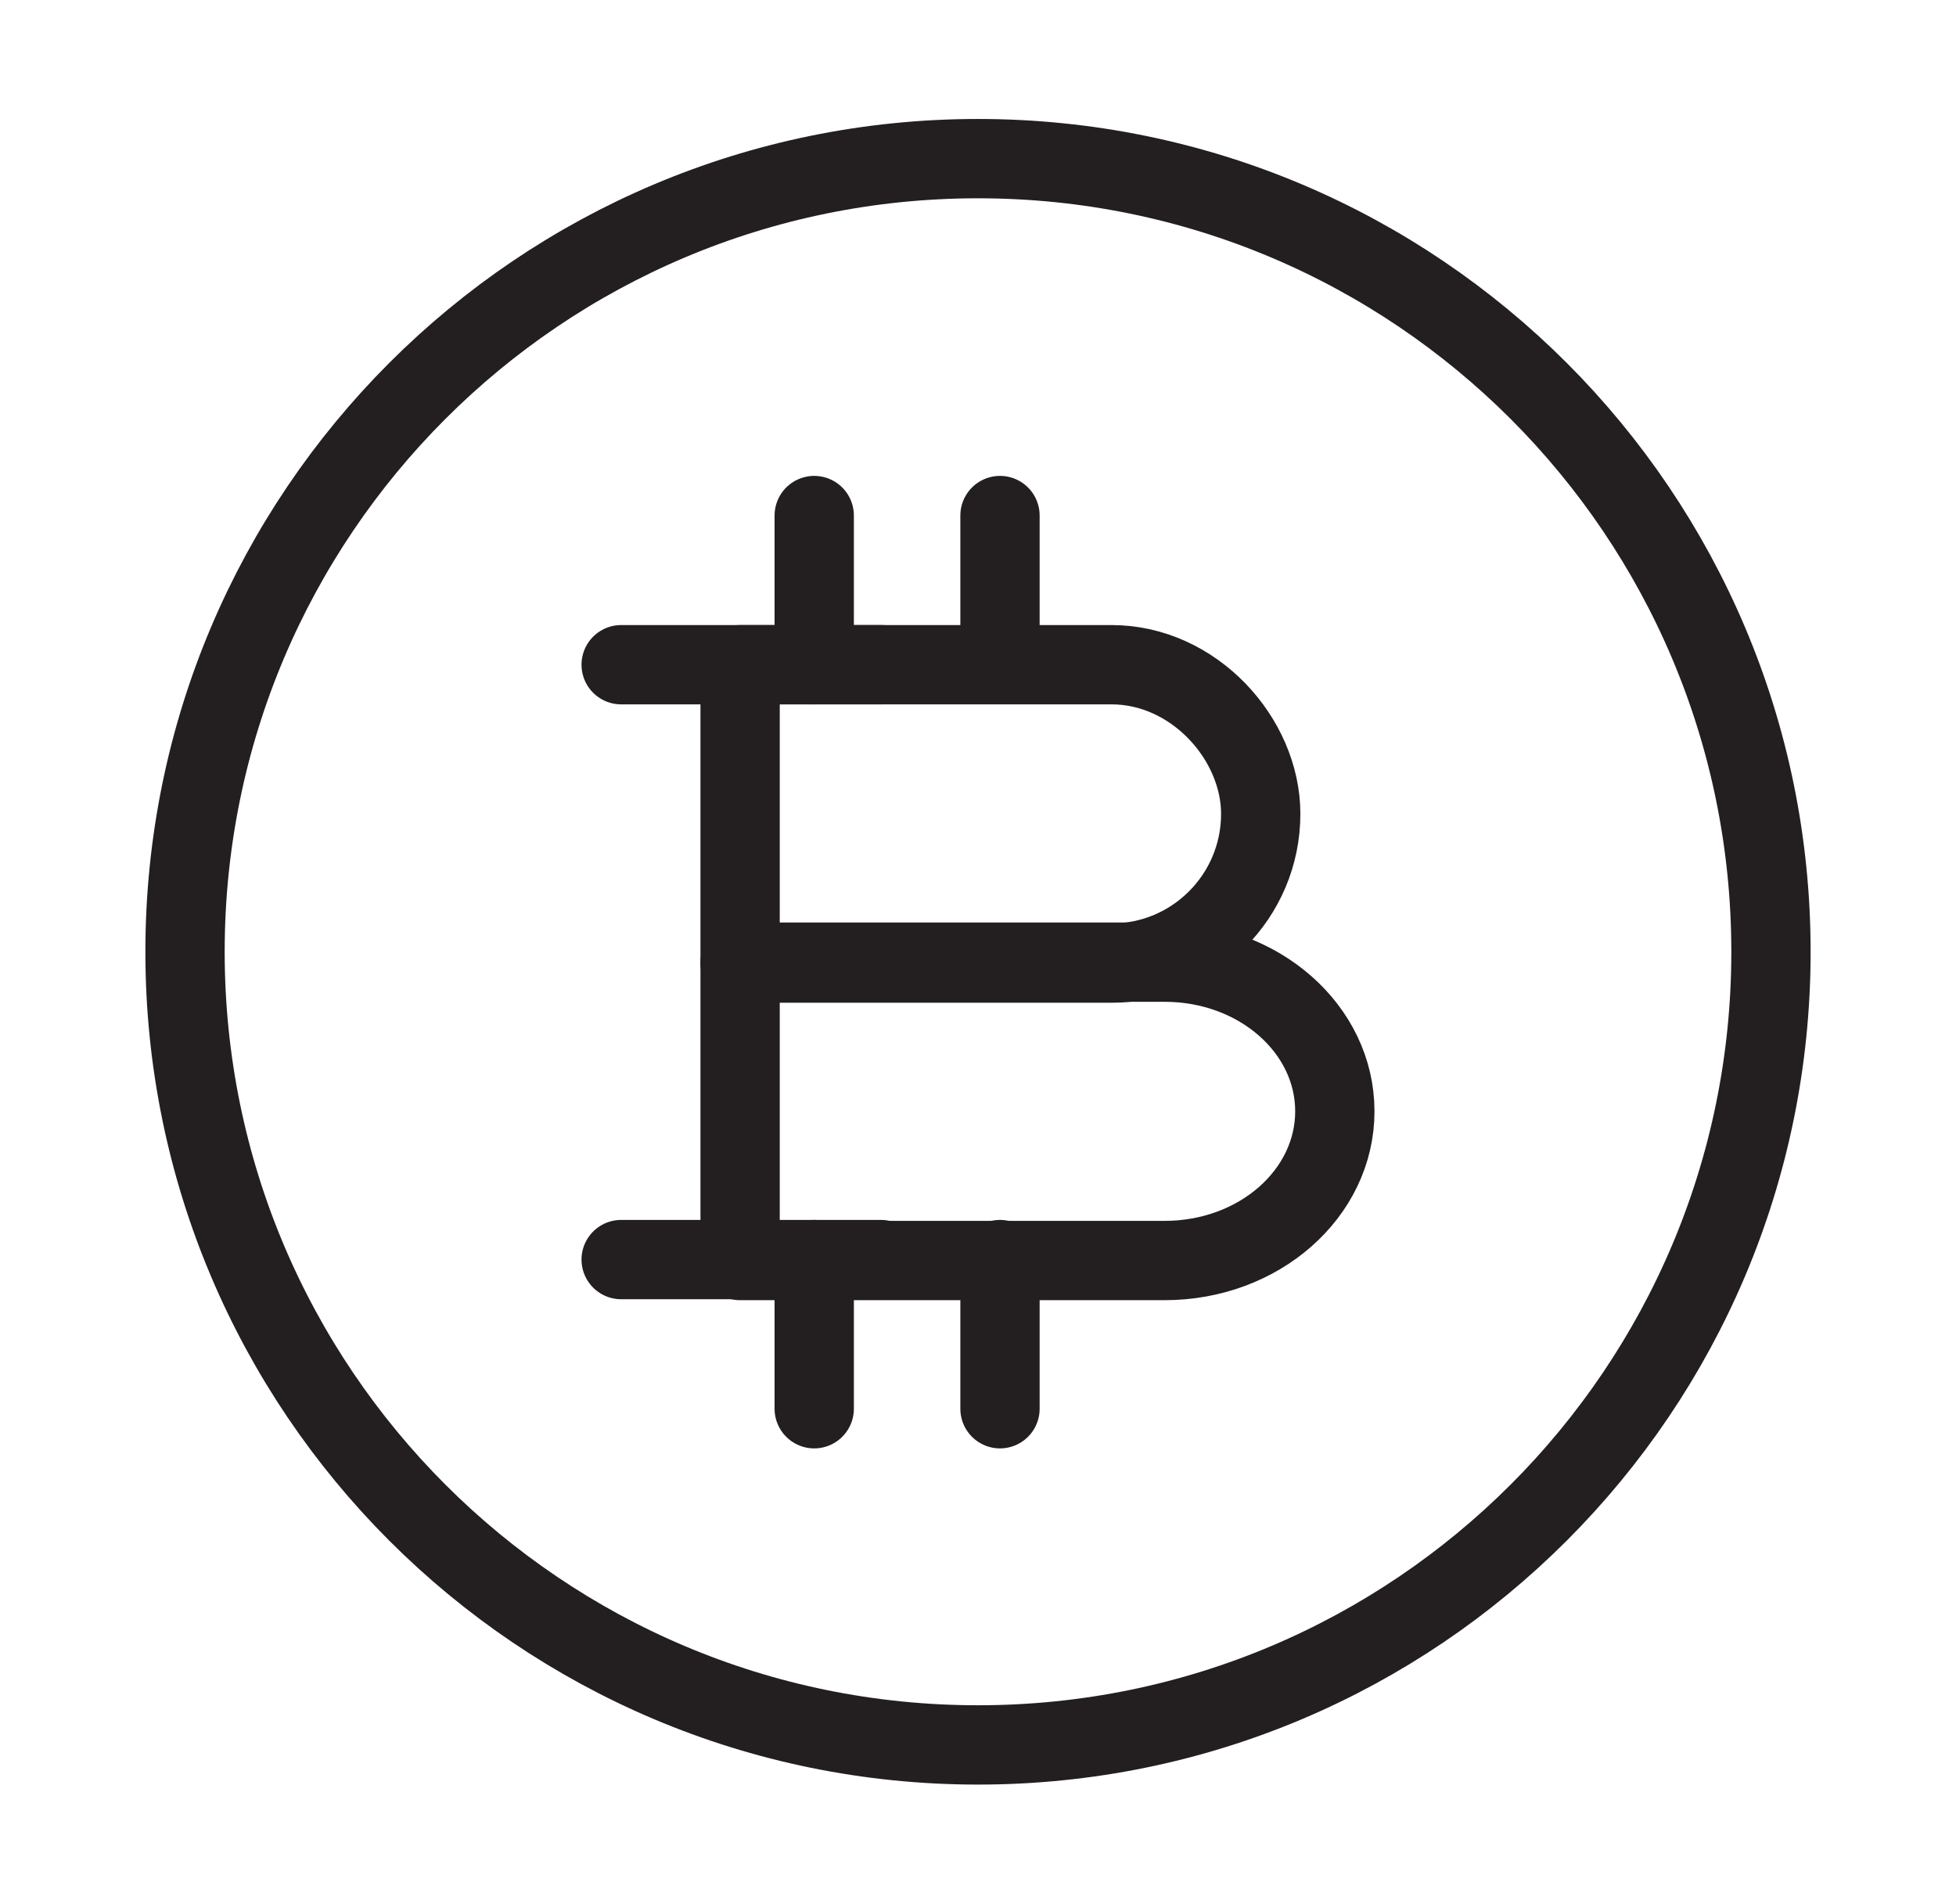
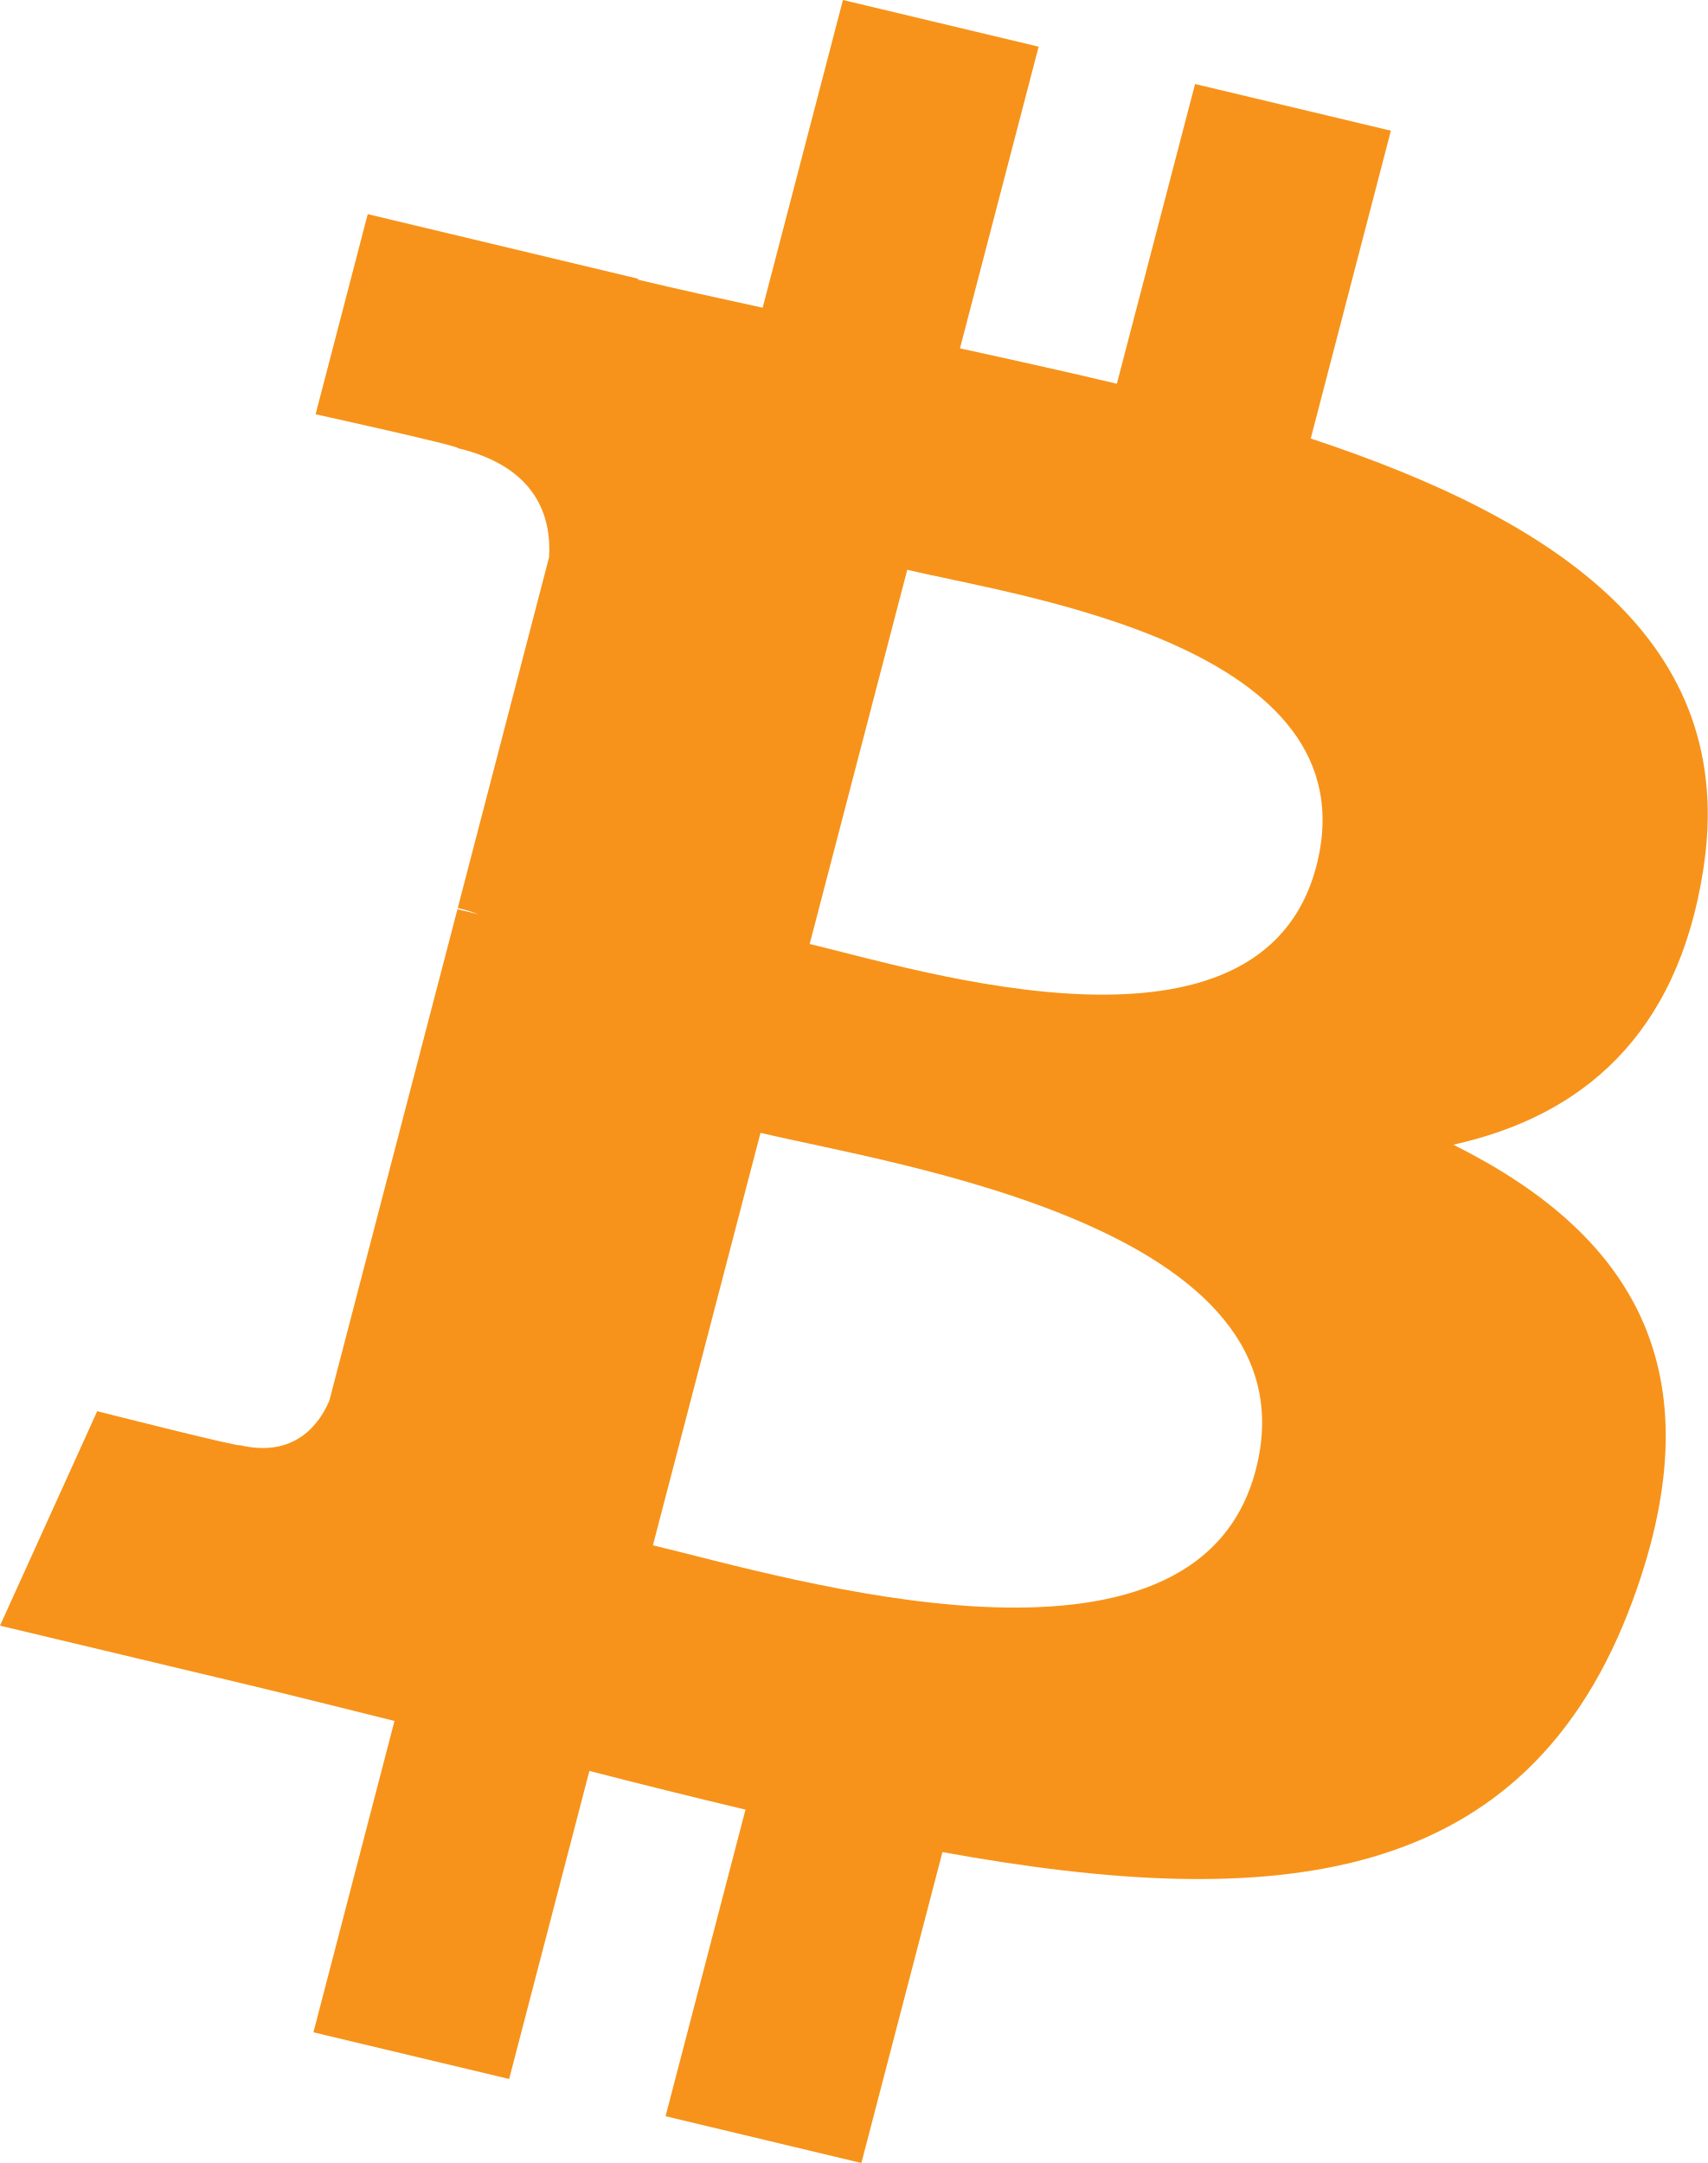
- <svg xmlns="http://www.w3.org/2000/svg" width="37" height="36" viewBox="0 0 37 36" fill="none">
-   <path d="M14 12.571H21.027C22.585 12.571 23.848 13.973 23.848 15.392C23.848 16.95 22.585 18.214 21.027 18.214H14V12.571Z" stroke="#231F20" stroke-width="1.5" stroke-miterlimit="10" stroke-linecap="round" stroke-linejoin="round" />
-   <path d="M14 18.196H22.031C23.814 18.196 25.25 19.46 25.25 21.017C25.25 22.575 23.814 23.839 22.031 23.839H14V18.196Z" stroke="#231F20" stroke-width="1.5" stroke-miterlimit="10" stroke-linecap="round" stroke-linejoin="round" />
-   <path d="M18.916 23.821V26.642" stroke="#231F20" stroke-width="1.5" stroke-miterlimit="10" stroke-linecap="round" stroke-linejoin="round" />
-   <path d="M15.402 23.821V26.642" stroke="#231F20" stroke-width="1.5" stroke-miterlimit="10" stroke-linecap="round" stroke-linejoin="round" />
-   <path d="M18.916 9.75V12.571" stroke="#231F20" stroke-width="1.5" stroke-miterlimit="10" stroke-linecap="round" stroke-linejoin="round" />
-   <path d="M15.402 9.75V12.571" stroke="#231F20" stroke-width="1.5" stroke-miterlimit="10" stroke-linecap="round" stroke-linejoin="round" />
-   <path d="M16.665 12.571H11.75" stroke="#231F20" stroke-width="1.5" stroke-miterlimit="10" stroke-linecap="round" stroke-linejoin="round" />
-   <path d="M16.665 23.821H11.75" stroke="#231F20" stroke-width="1.5" stroke-miterlimit="10" stroke-linecap="round" stroke-linejoin="round" />
-   <path d="M18.5 33C26.784 33 33.5 26.284 33.5 18C33.5 9.716 26.784 3 18.5 3C10.216 3 3.5 9.716 3.5 18C3.5 26.284 10.216 33 18.5 33Z" stroke="#231F20" stroke-width="1.5" stroke-miterlimit="10" />
+ <svg xmlns="http://www.w3.org/2000/svg" width="15" height="19" viewBox="0 0 15 19" fill="none">
+   <path d="M14.961 7.638C15.273 5.642 13.684 4.569 11.513 3.852L12.217 1.148L10.497 0.738L9.81 3.371C9.358 3.263 8.894 3.161 8.432 3.06L9.123 0.41L7.404 0L6.699 2.703C6.325 2.622 5.957 2.541 5.601 2.456L5.603 2.448L3.23 1.881L2.772 3.639C2.772 3.639 4.049 3.92 4.022 3.937C4.718 4.103 4.844 4.545 4.823 4.894L4.021 7.975C4.068 7.987 4.131 8.004 4.2 8.03C4.142 8.017 4.081 8.002 4.018 7.987L2.893 12.303C2.808 12.505 2.591 12.81 2.105 12.694C2.122 12.718 0.854 12.396 0.854 12.396L0 14.28L2.239 14.814C2.655 14.914 3.063 15.018 3.465 15.117L2.753 17.852L4.472 18.262L5.177 15.556C5.646 15.677 6.102 15.79 6.548 15.896L5.846 18.589L7.566 19L8.278 16.269C11.211 16.801 13.417 16.587 14.345 14.048C15.093 12.004 14.308 10.824 12.765 10.055C13.889 9.807 14.735 9.1 14.961 7.638H14.961ZM11.03 12.912C10.498 14.956 6.902 13.852 5.735 13.574L6.68 9.951C7.846 10.229 11.586 10.78 11.03 12.912ZM11.562 7.609C11.077 9.468 8.083 8.523 7.112 8.292L7.969 5.005C8.94 5.237 12.068 5.669 11.562 7.609Z" fill="#F7931A" />
</svg>
